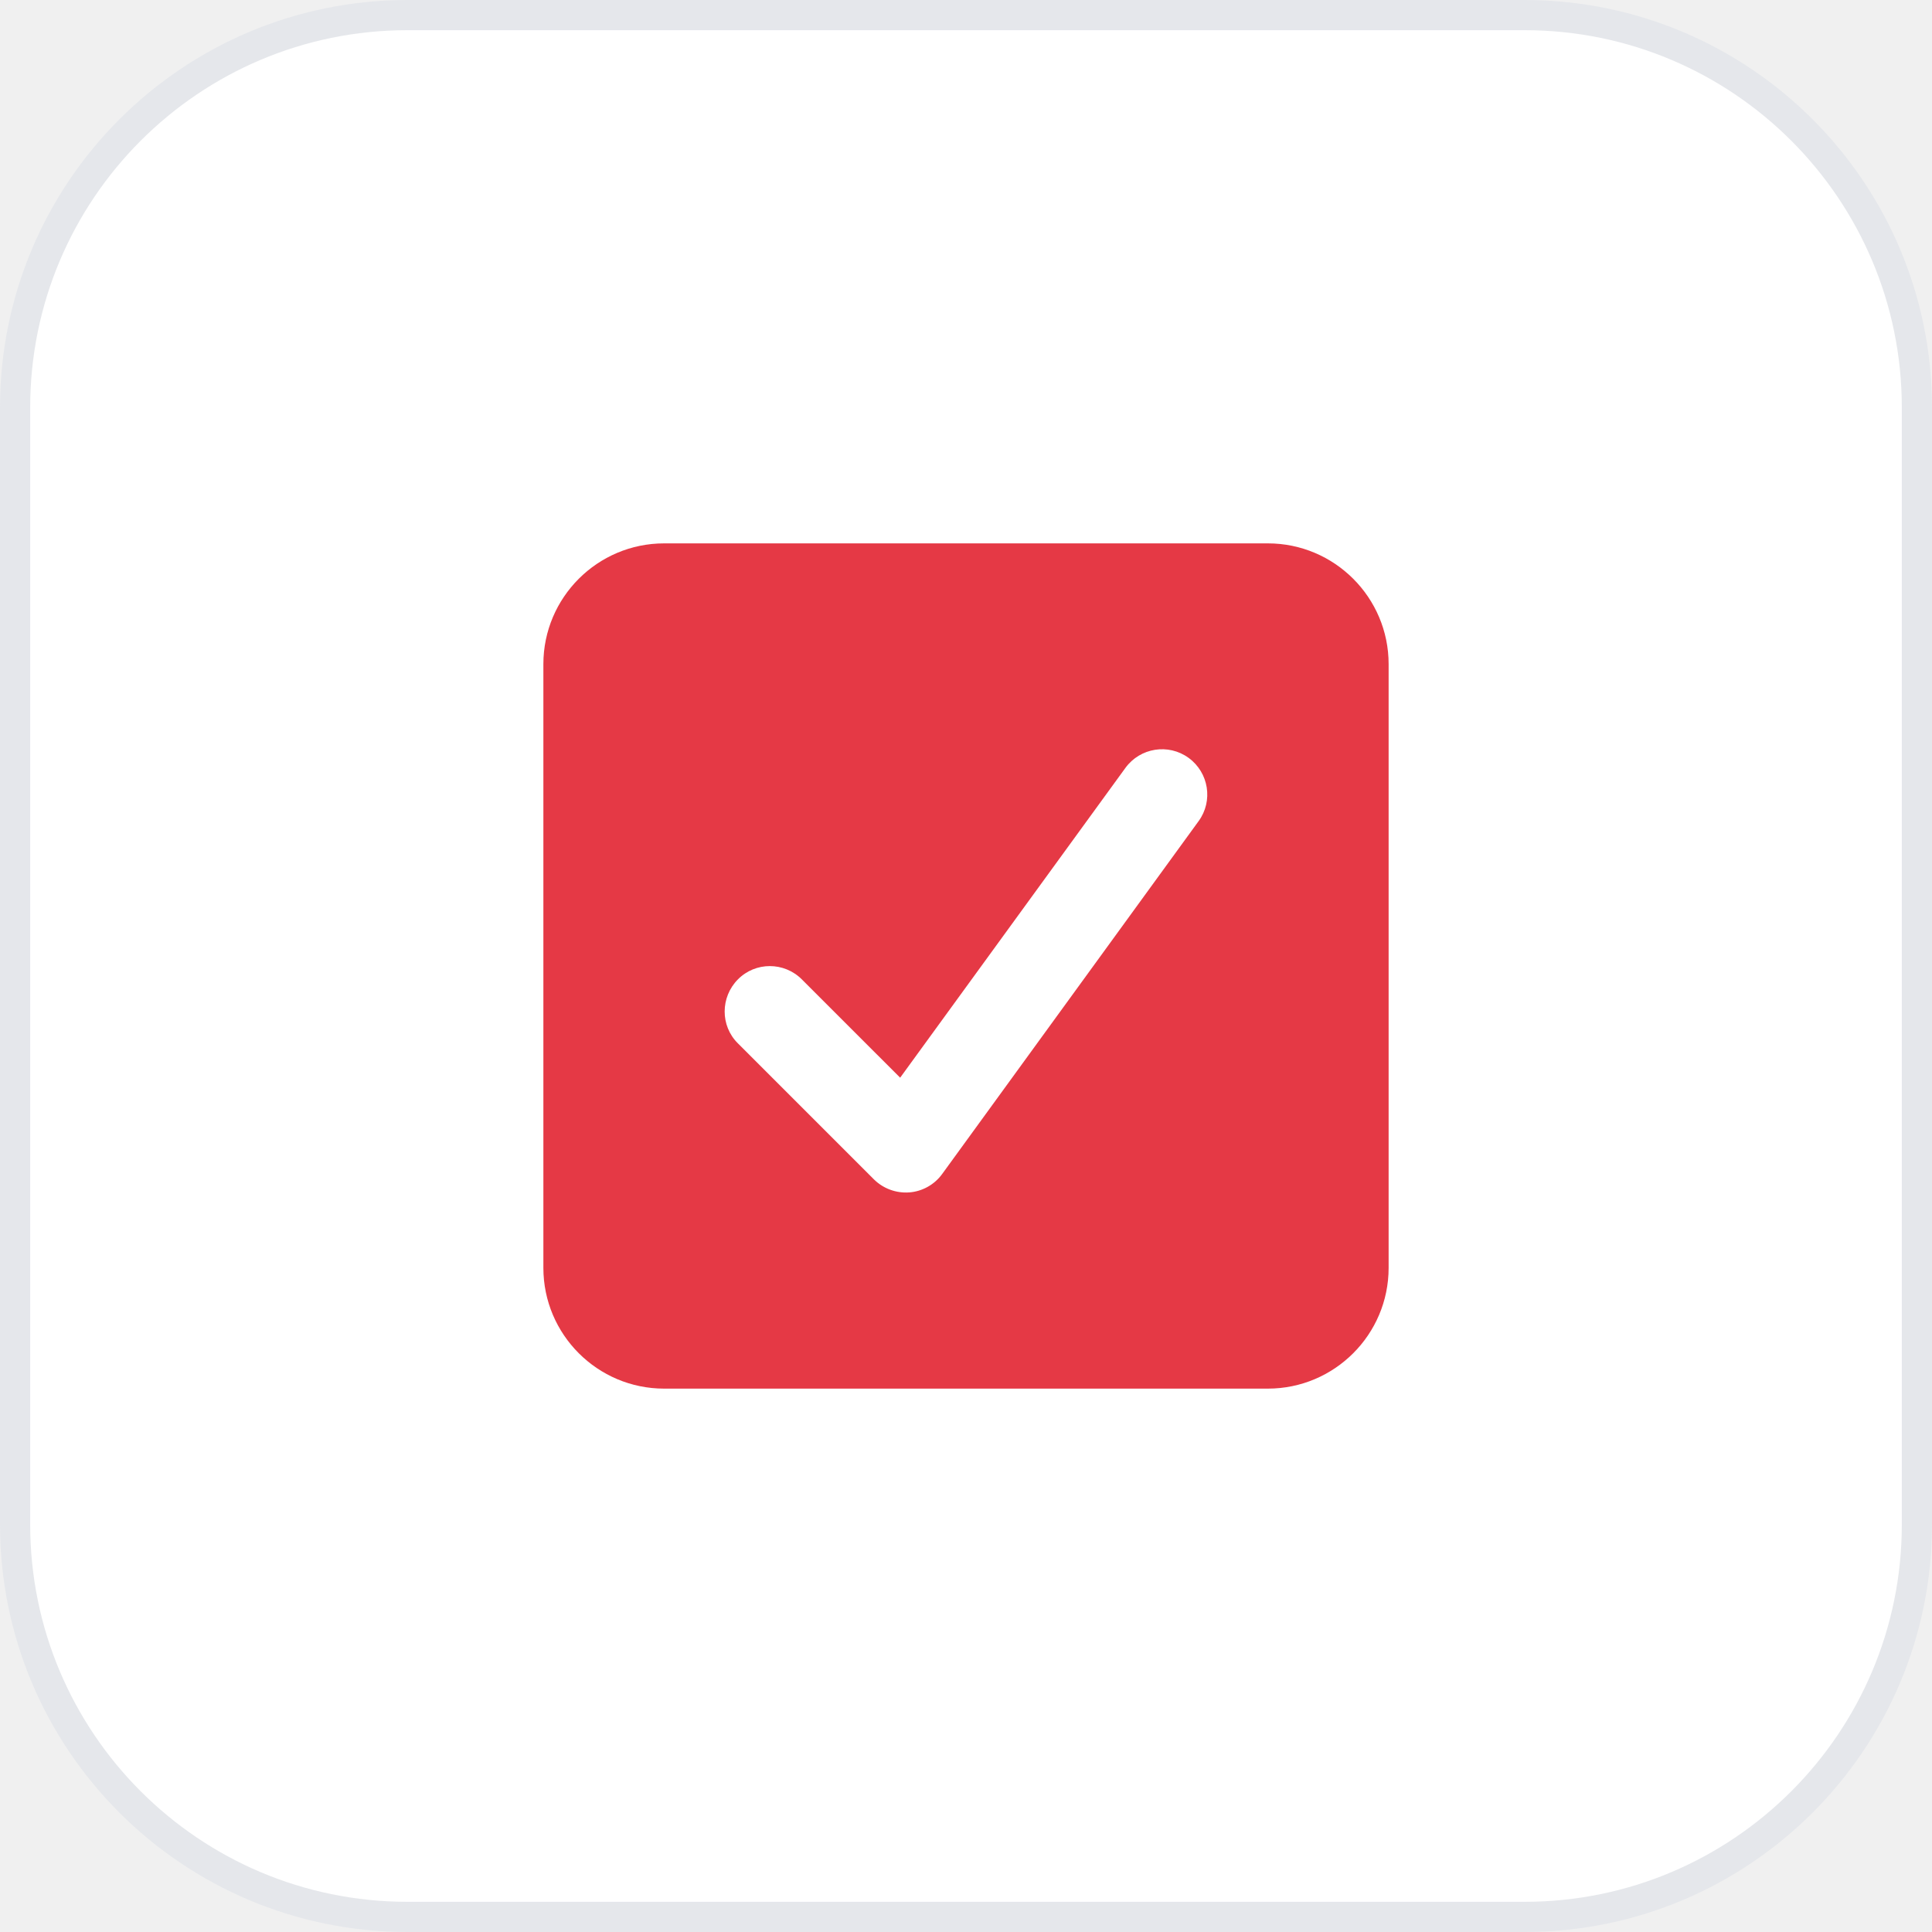
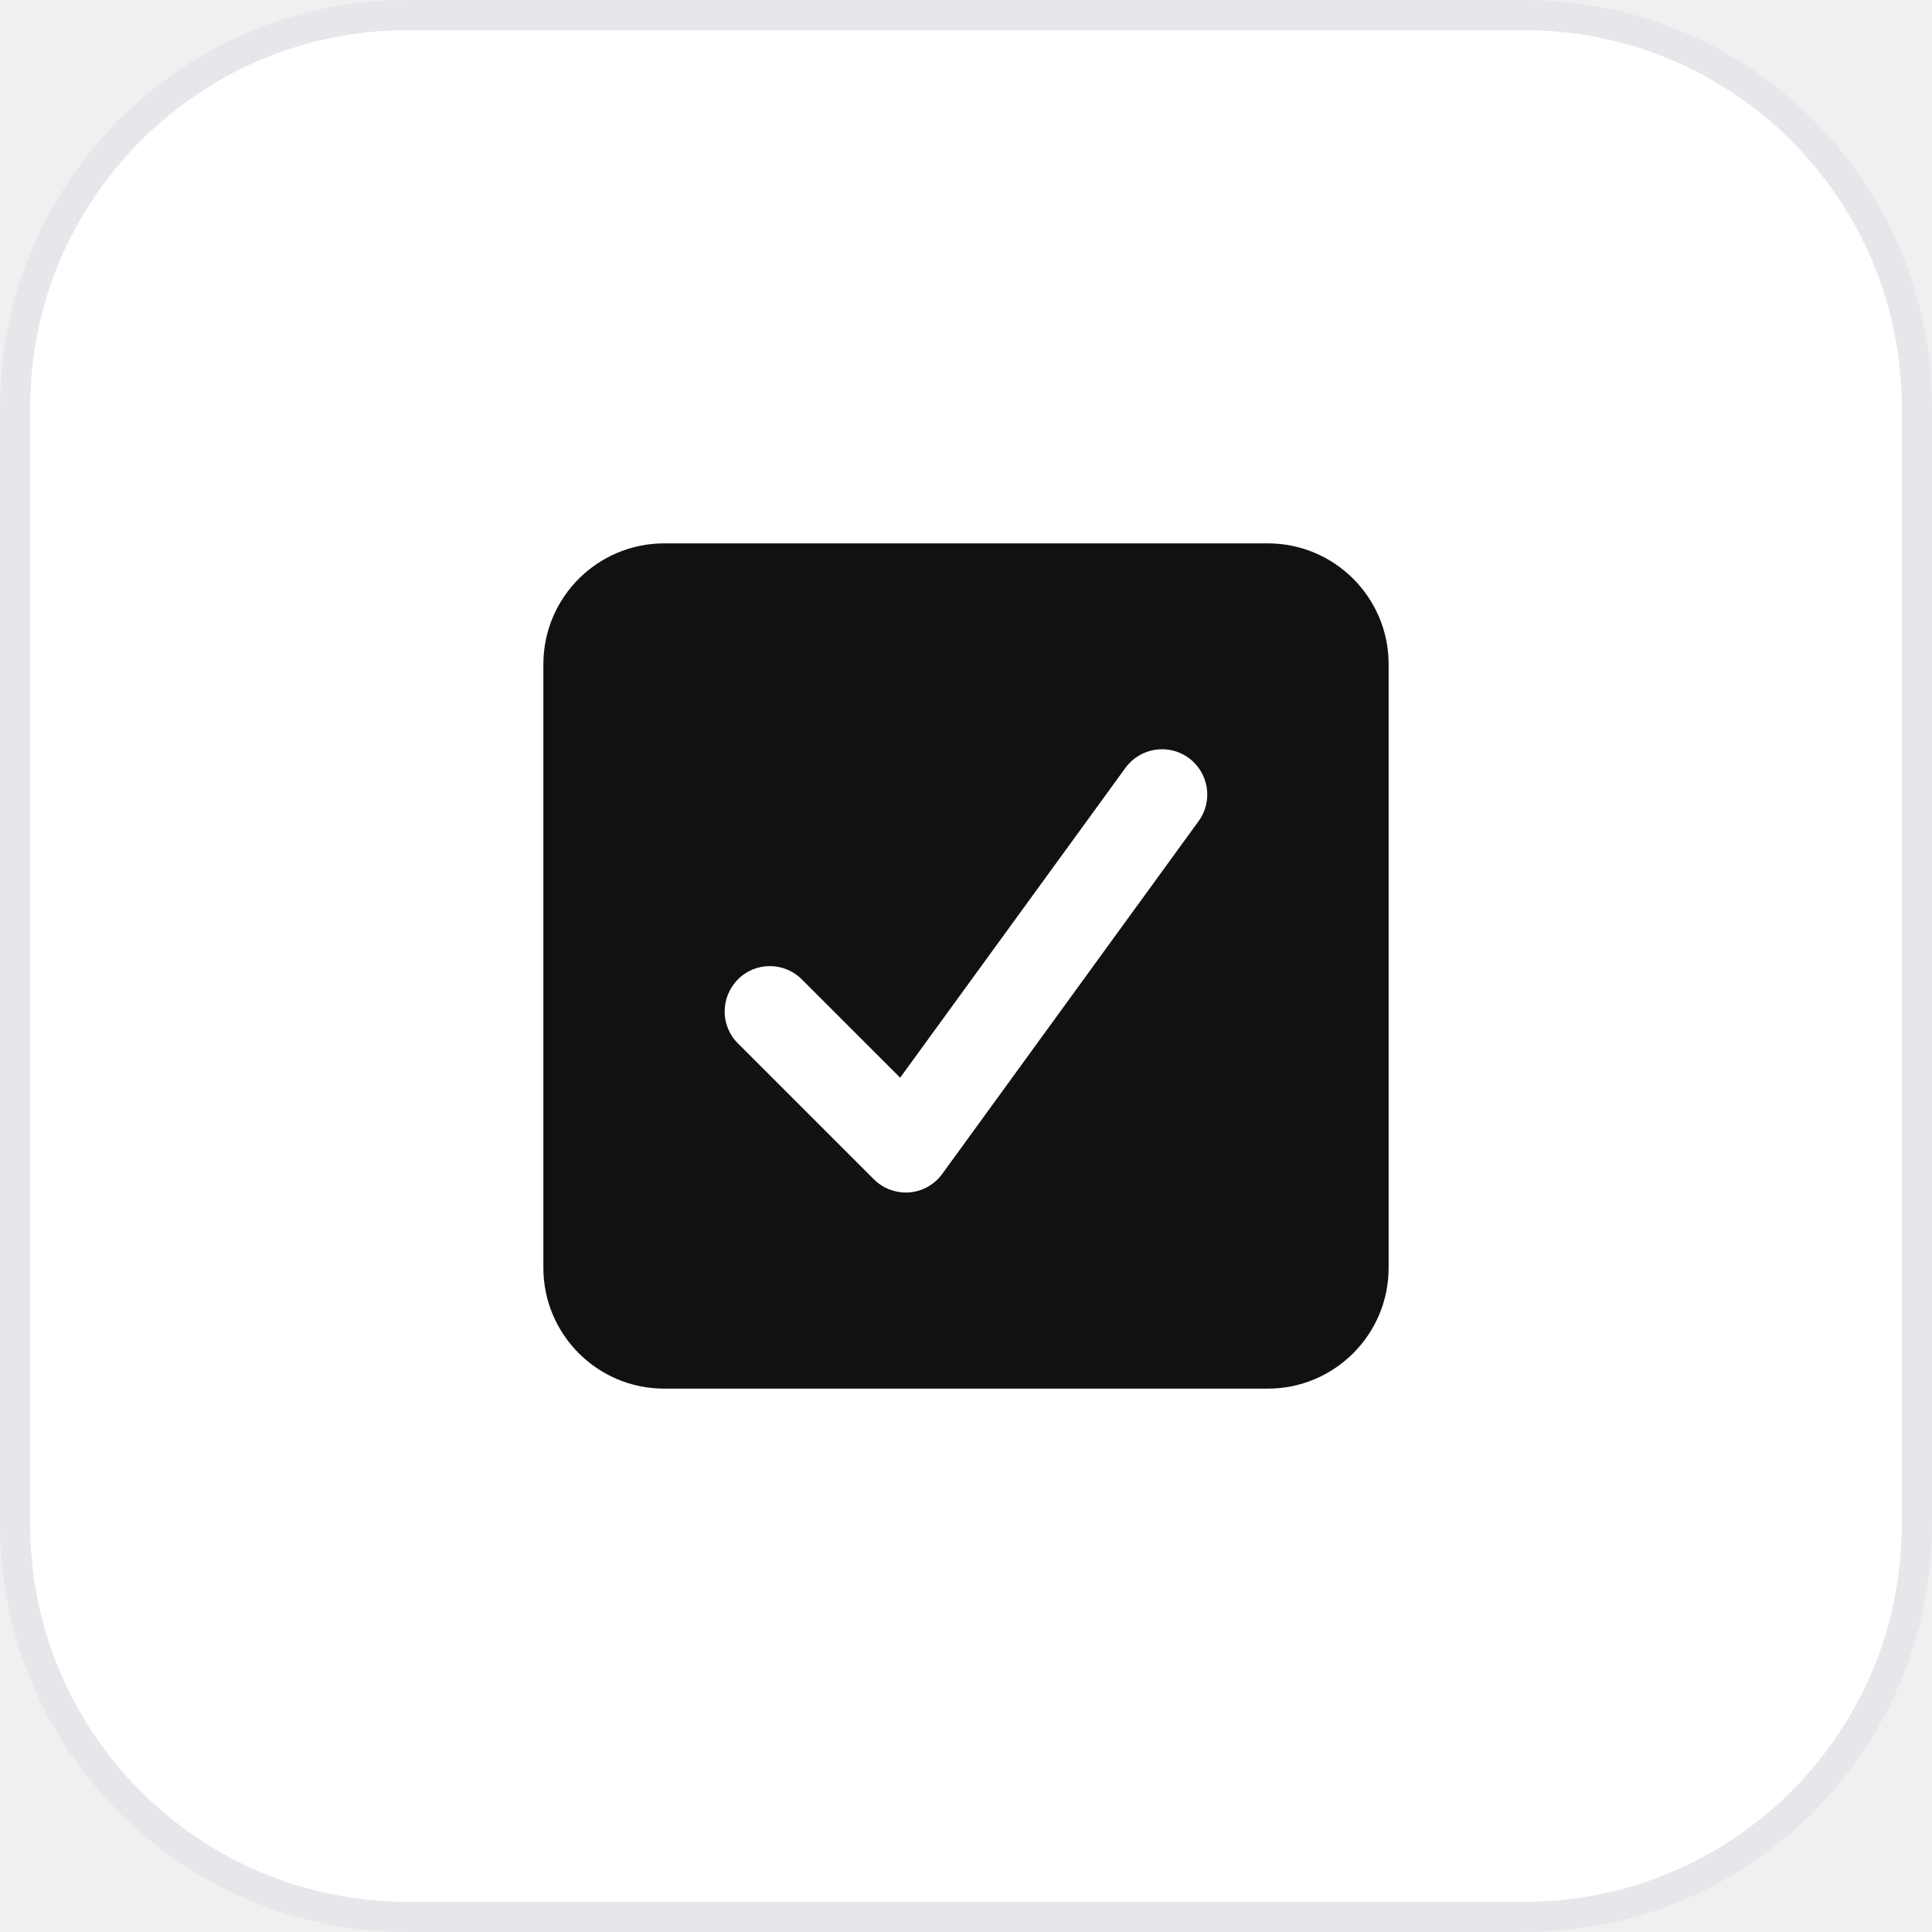
<svg xmlns="http://www.w3.org/2000/svg" viewBox="0 0 128 128" width="128" height="128">
  <rect x="1" y="1" width="126" height="126" rx="26" fill="#ffffff" stroke="#e5e7eb" stroke-width="2" />
-   <g transform="translate(36.00 32.00) scale(0.125)" fill="#E53945">
+   <g transform="translate(36.00 32.00) scale(0.125)" fill="#111111">
    <path d="M384 32c35.3 0 64 28.7 64 64l0 320c0 35.3-28.7 64-64 64L64 480c-35.3 0-64-28.7-64-64L0 96C0 60.7 28.7 32 64 32l320 0zM342 145.7c-10.7-7.8-25.7-5.4-33.5 5.3L189.1 315.2 137 263.1c-9.4-9.4-24.6-9.4-33.9 0s-9.4 24.6 0 33.9l72 72c5 5 11.9 7.5 18.8 7s13.4-4.1 17.5-9.8L347.3 179.2c7.8-10.7 5.4-25.7-5.3-33.5z" />
  </g>
</svg>
